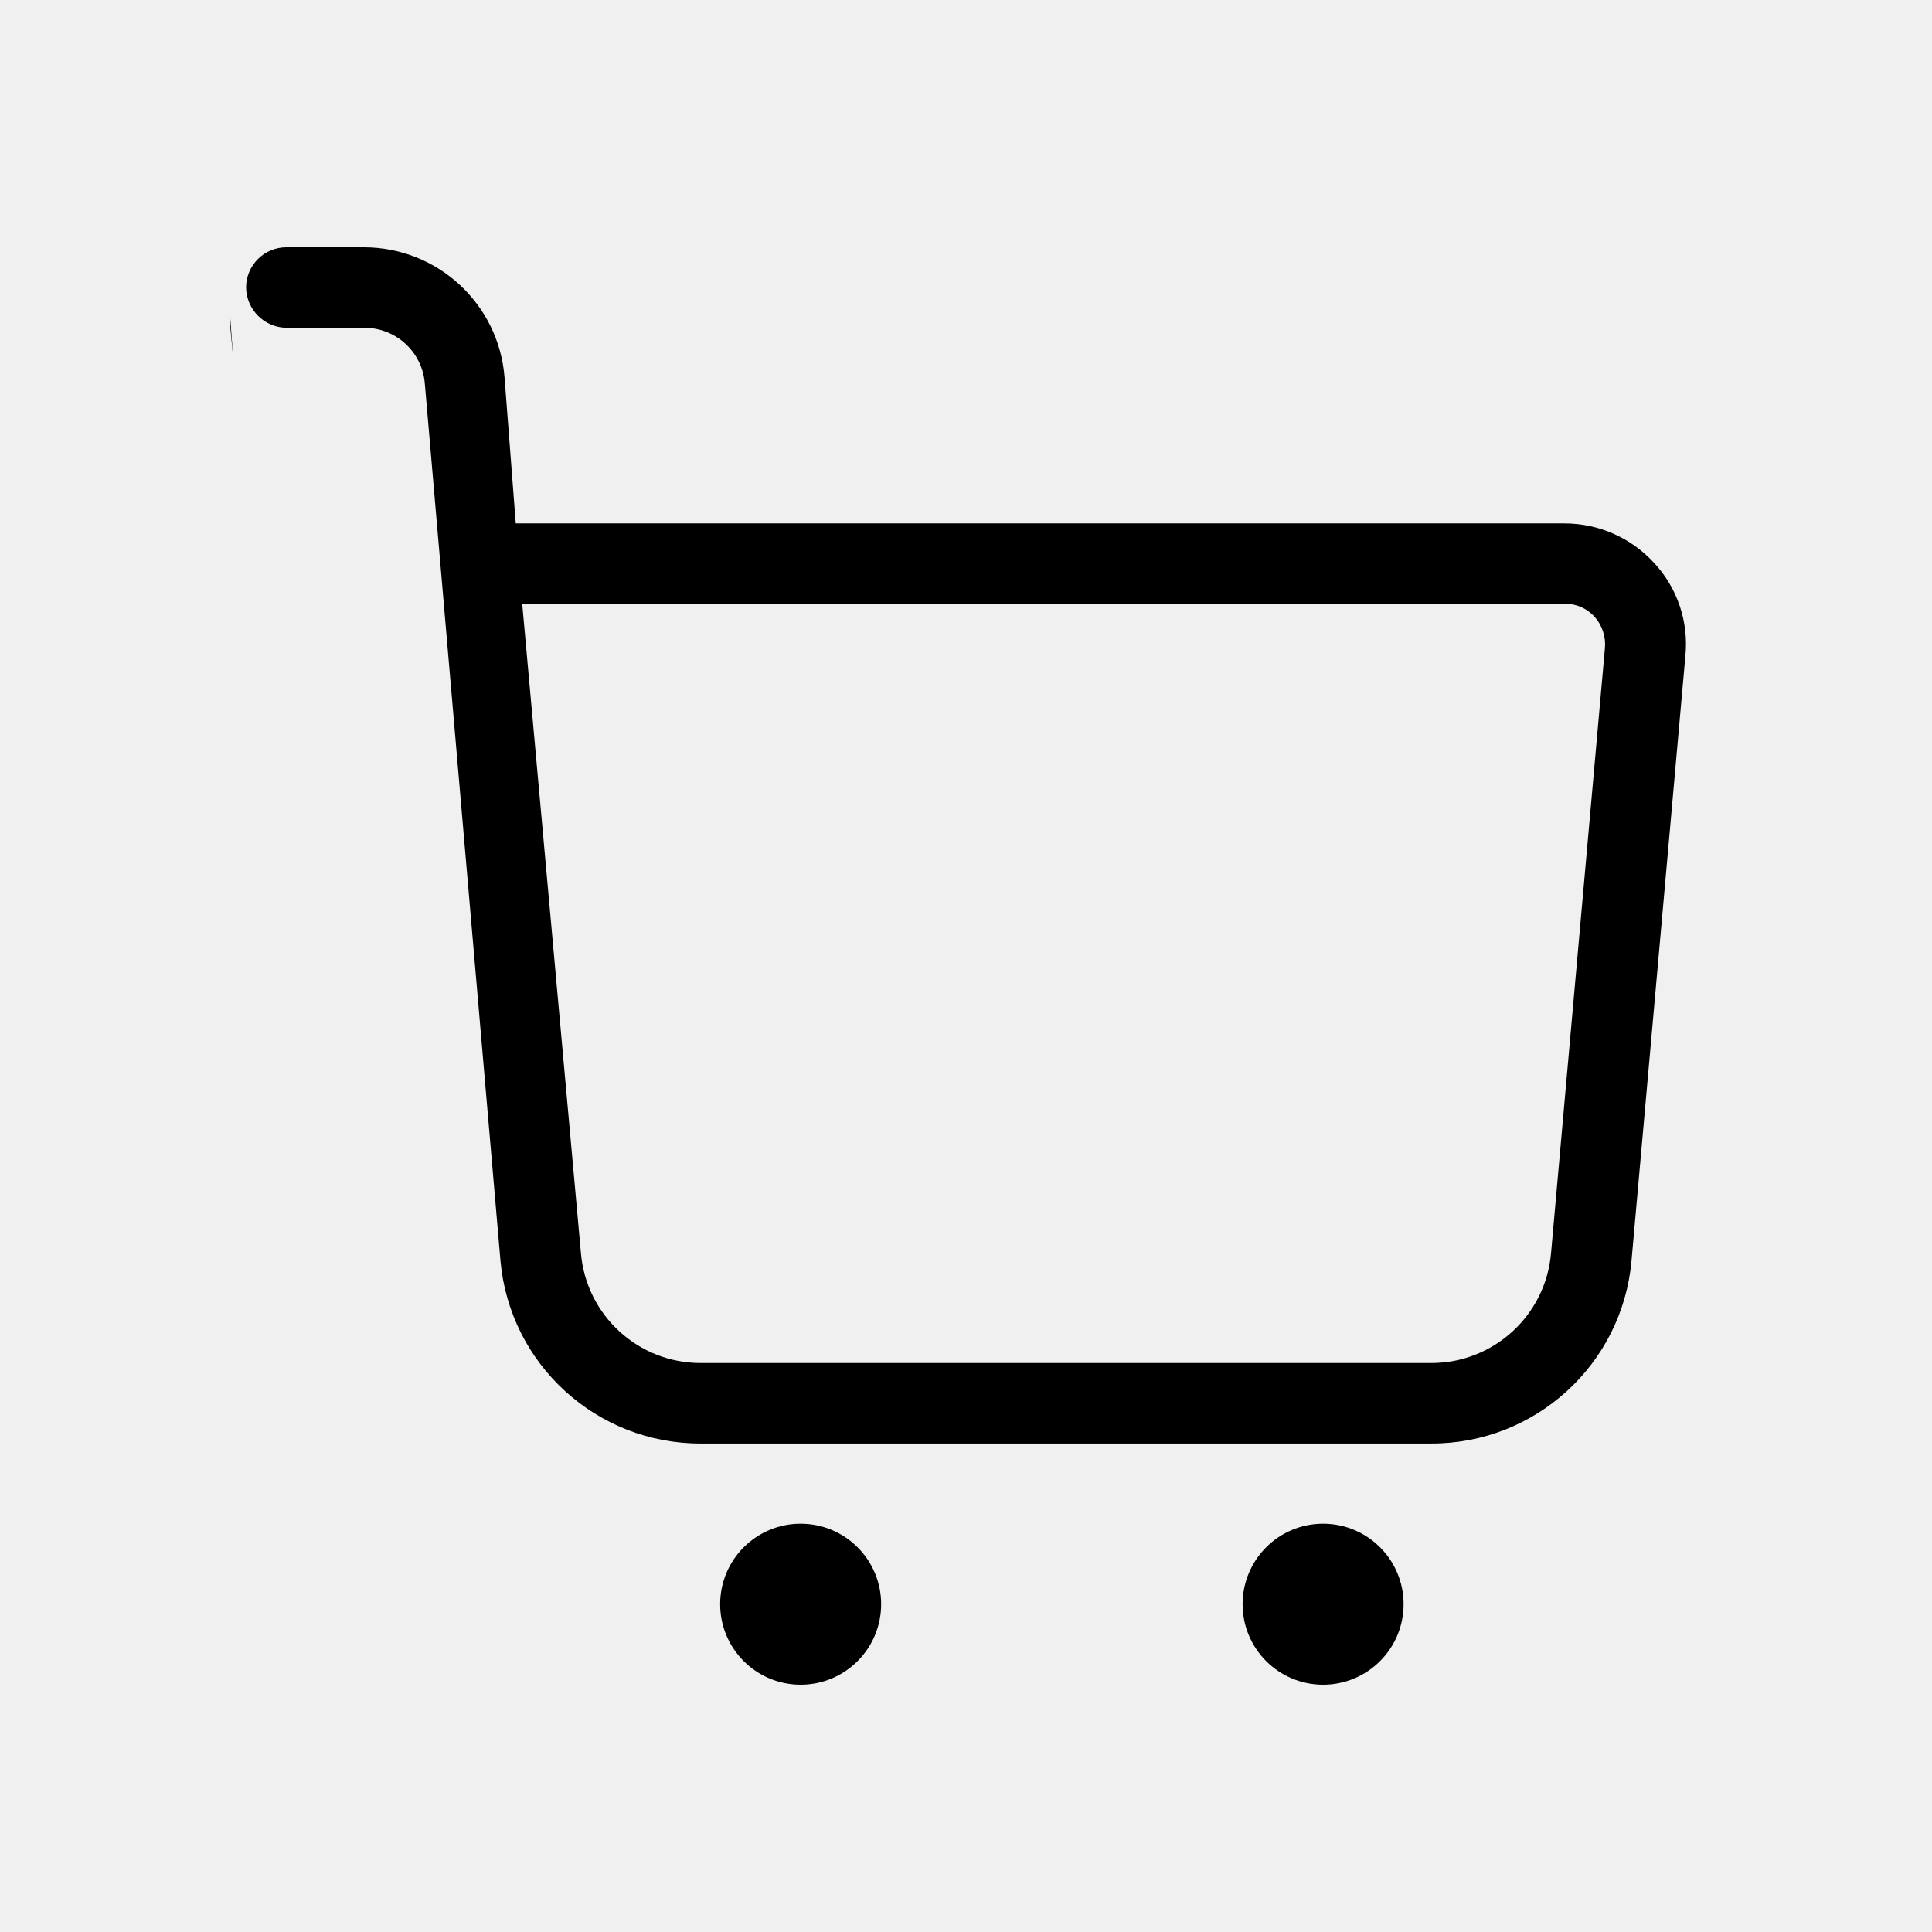
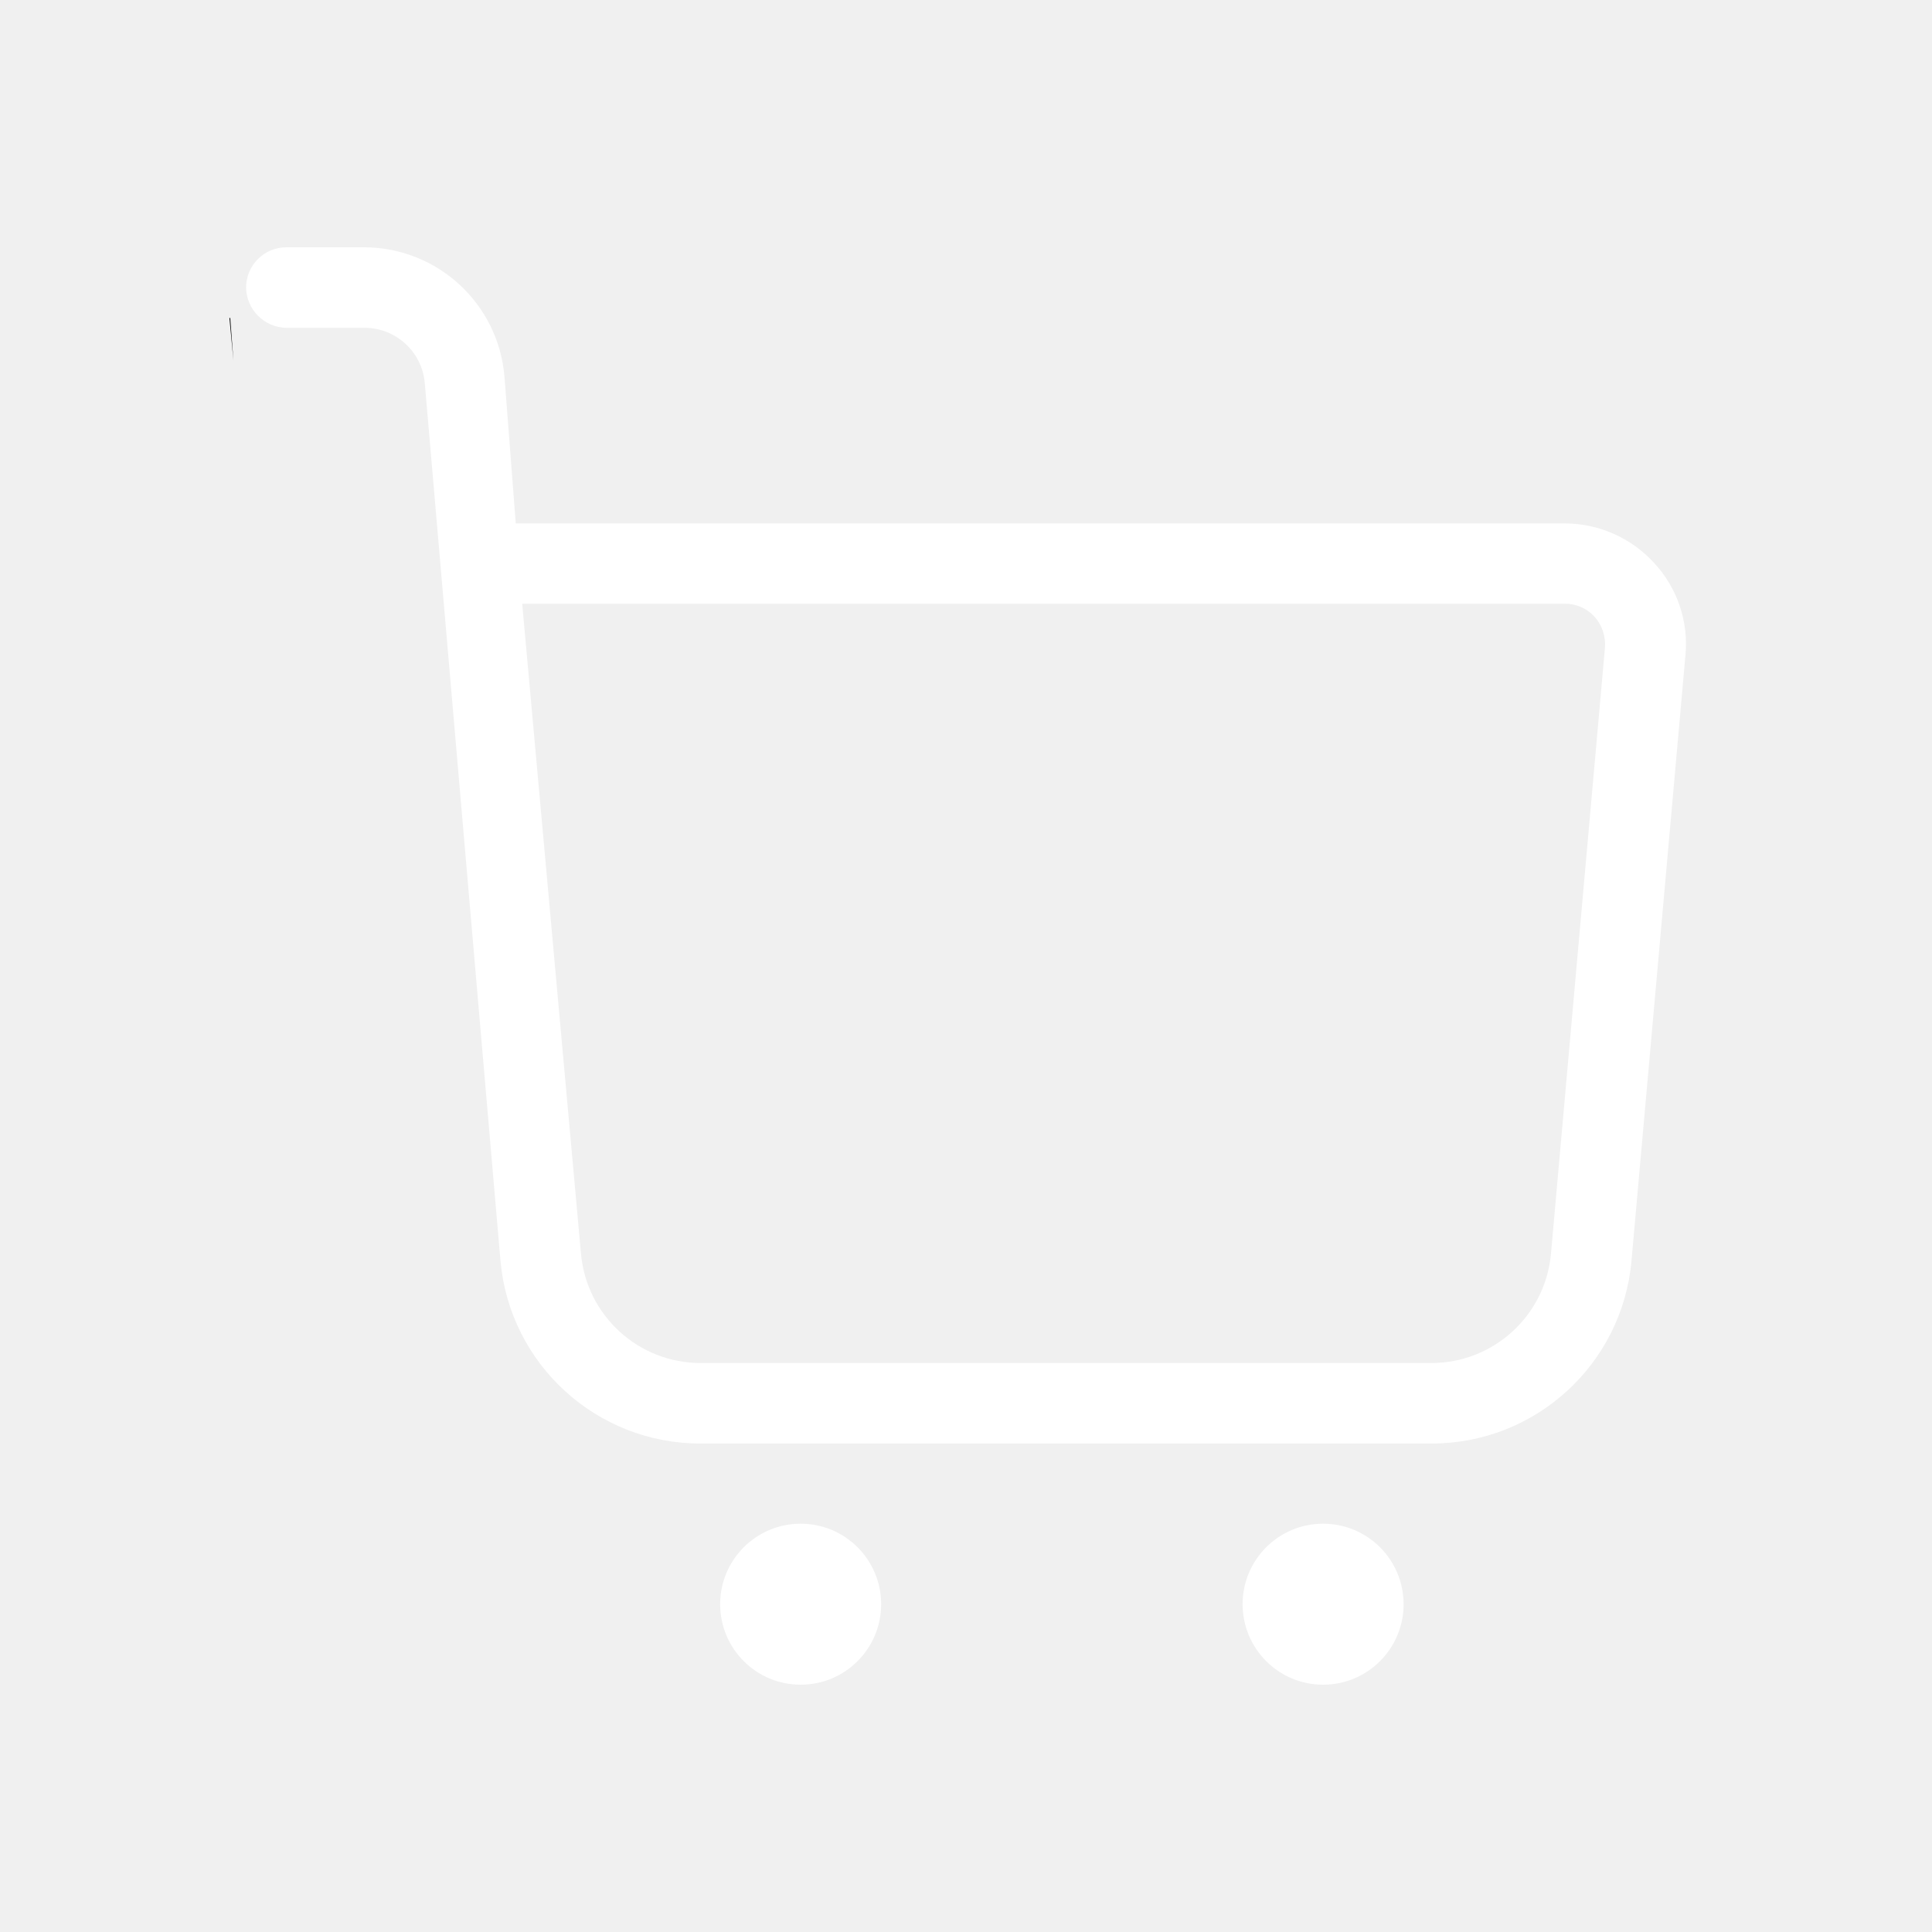
<svg xmlns="http://www.w3.org/2000/svg" viewBox="0 0 24 24">
  <g id="Shopping_Cart" data-name="Shopping Cart">
    <path d="M2.86,3.95H2.85l.05.53Z" />
    <g>
-       <path d="M6.217,15.662a2.492,2.492,0,0,0,2.49,2.27h9.07a2.492,2.492,0,0,0,2.49-2.27l.67-7.52a1.478,1.478,0,0,0-.39-1.15,1.507,1.507,0,0,0-1.11-.49H6.407l-.14-1.82a1.752,1.752,0,0,0-1.74-1.61h-.97a.5.5,0,0,0-.5.5.508.508,0,0,0,.5.5h.97a.752.752,0,0,1,.75.69Zm13.05-.09a1.492,1.492,0,0,1-1.49,1.36H8.707a1.492,1.492,0,0,1-1.49-1.36L6.487,7.5h12.95a.49.49,0,0,1,.37.16.516.516,0,0,1,.13.39Z" />
-       <circle cx="9.946" cy="19.928" r="1" />
-       <circle cx="16.436" cy="19.928" r="1" />
+       <path fill="white" d="M6.217,15.662a2.492,2.492,0,0,0,2.49,2.27h9.07a2.492,2.492,0,0,0,2.49-2.27l.67-7.52a1.478,1.478,0,0,0-.39-1.15,1.507,1.507,0,0,0-1.11-.49H6.407l-.14-1.82a1.752,1.752,0,0,0-1.74-1.61h-.97a.5.5,0,0,0-.5.5.508.508,0,0,0,.5.5h.97a.752.752,0,0,1,.75.69Zm13.05-.09a1.492,1.492,0,0,1-1.49,1.36H8.707a1.492,1.492,0,0,1-1.49-1.36L6.487,7.5h12.95a.49.49,0,0,1,.37.16.516.516,0,0,1,.13.39Z" />
+       <circle fill="white" cx="9.946" cy="19.928" r="1" />
+       <circle fill="white" cx="16.436" cy="19.928" r="1" />
    </g>
  </g>
</svg>
